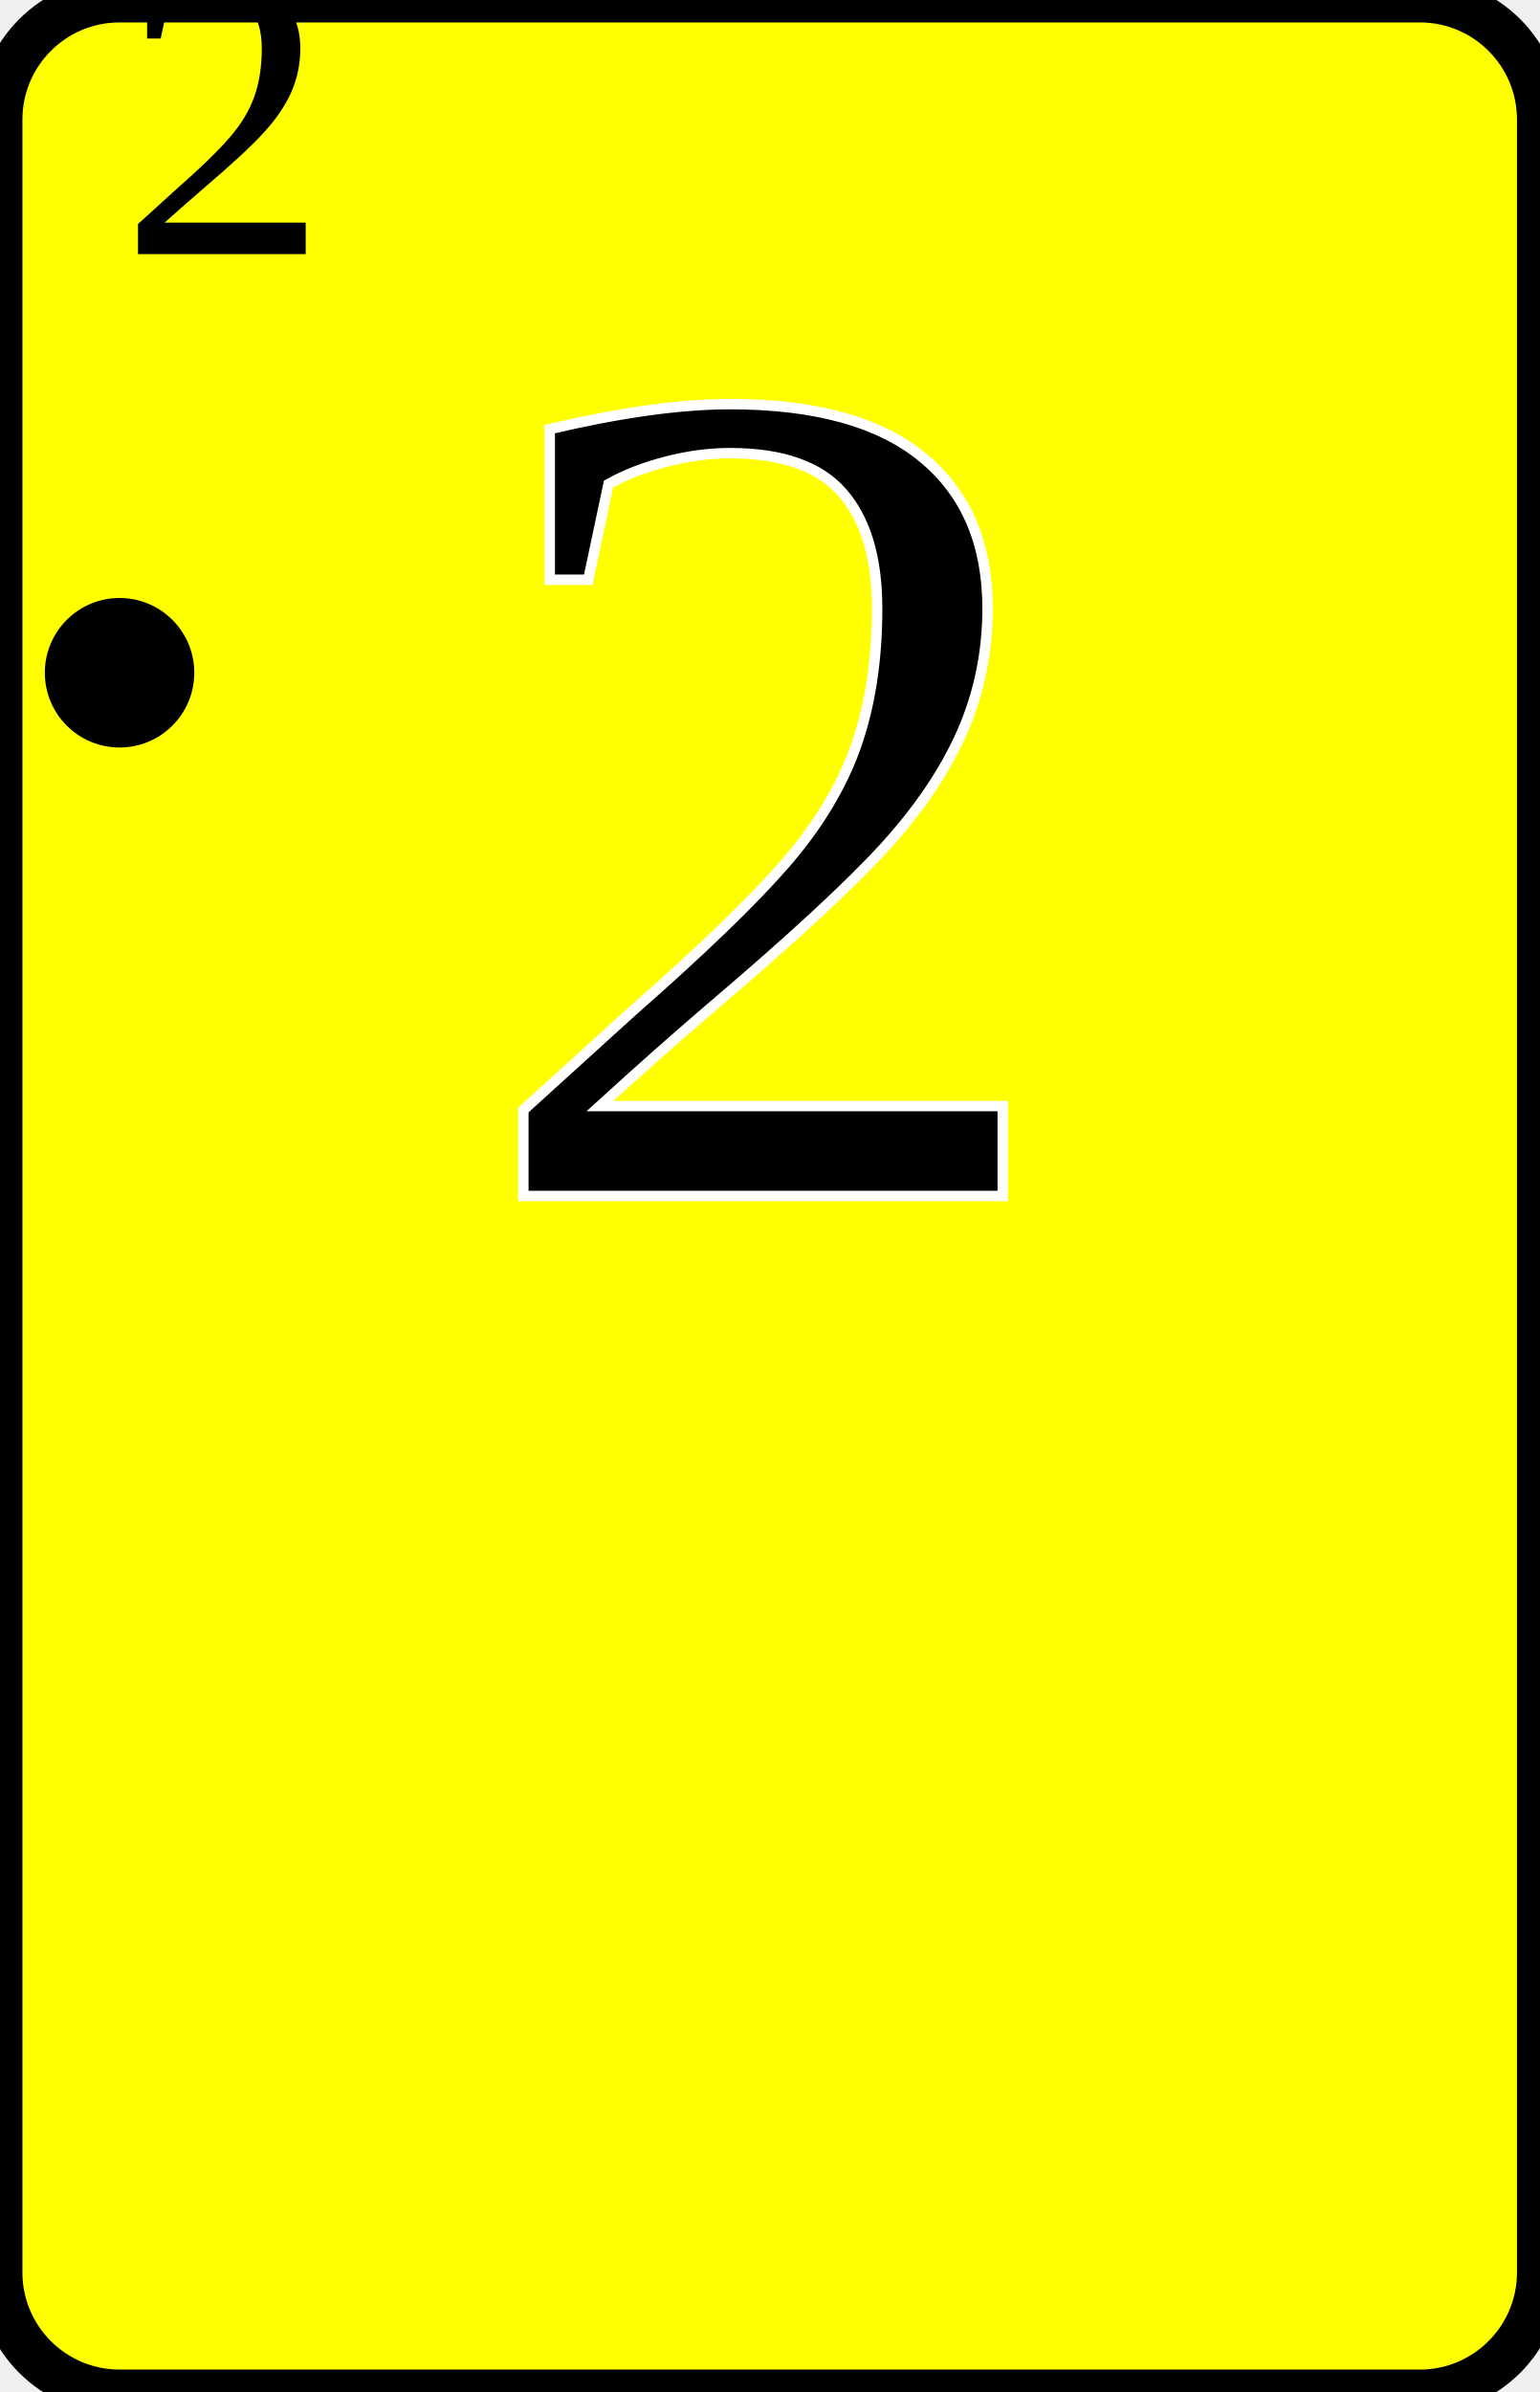
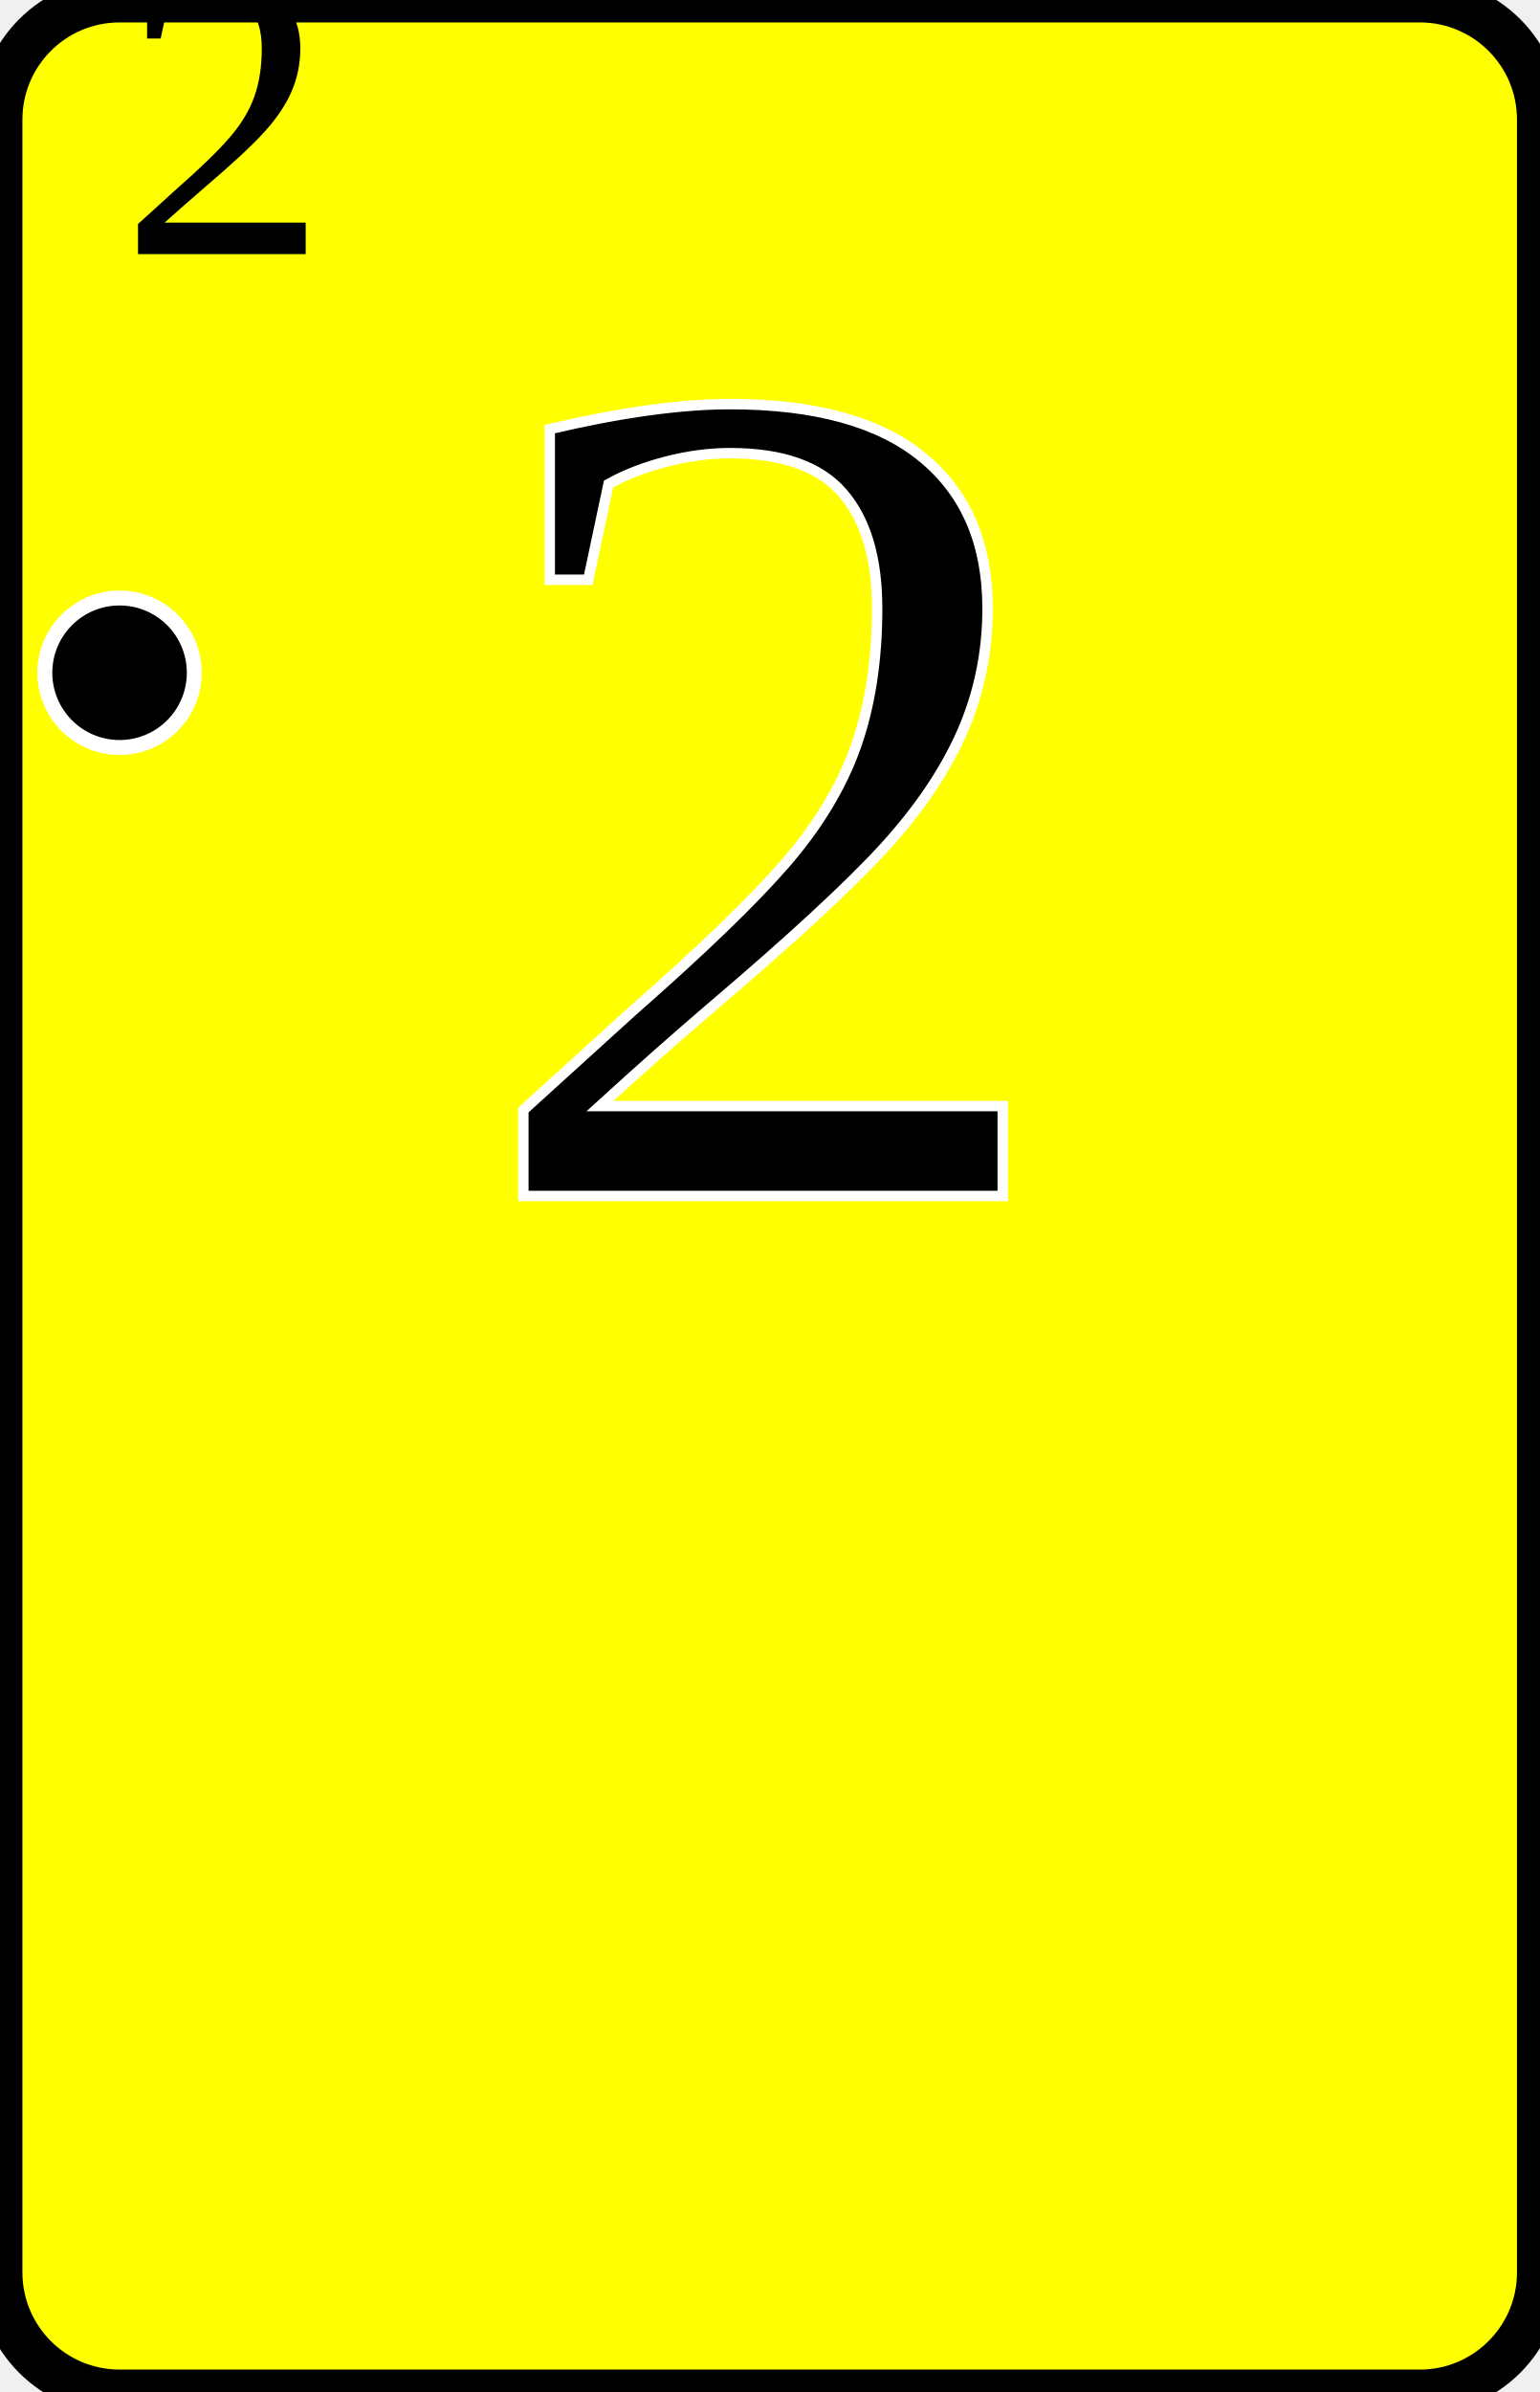
<svg xmlns="http://www.w3.org/2000/svg" viewBox="0 0 103 160">
  <rect width="103" height="160" fill="#FFFF00" stroke-width="3" stroke="#000000" rx="8" />
  <text x="51.5" y="80.0" fill="#000000" stroke="#FFFFFF" font-size="80" text-anchor="middle" alignment-baseline="middle" stroke-width=".7">2</text>
  <text x="15" y="17" fill="#000000" font-size="28" text-anchor="middle" alignment-baseline="middle">2</text>
-   <circle fill="black" cx="8" cy="45" r="5" />
+   <circle stroke="white" fill="black" cx="8" cy="45" r="5" />
</svg>
